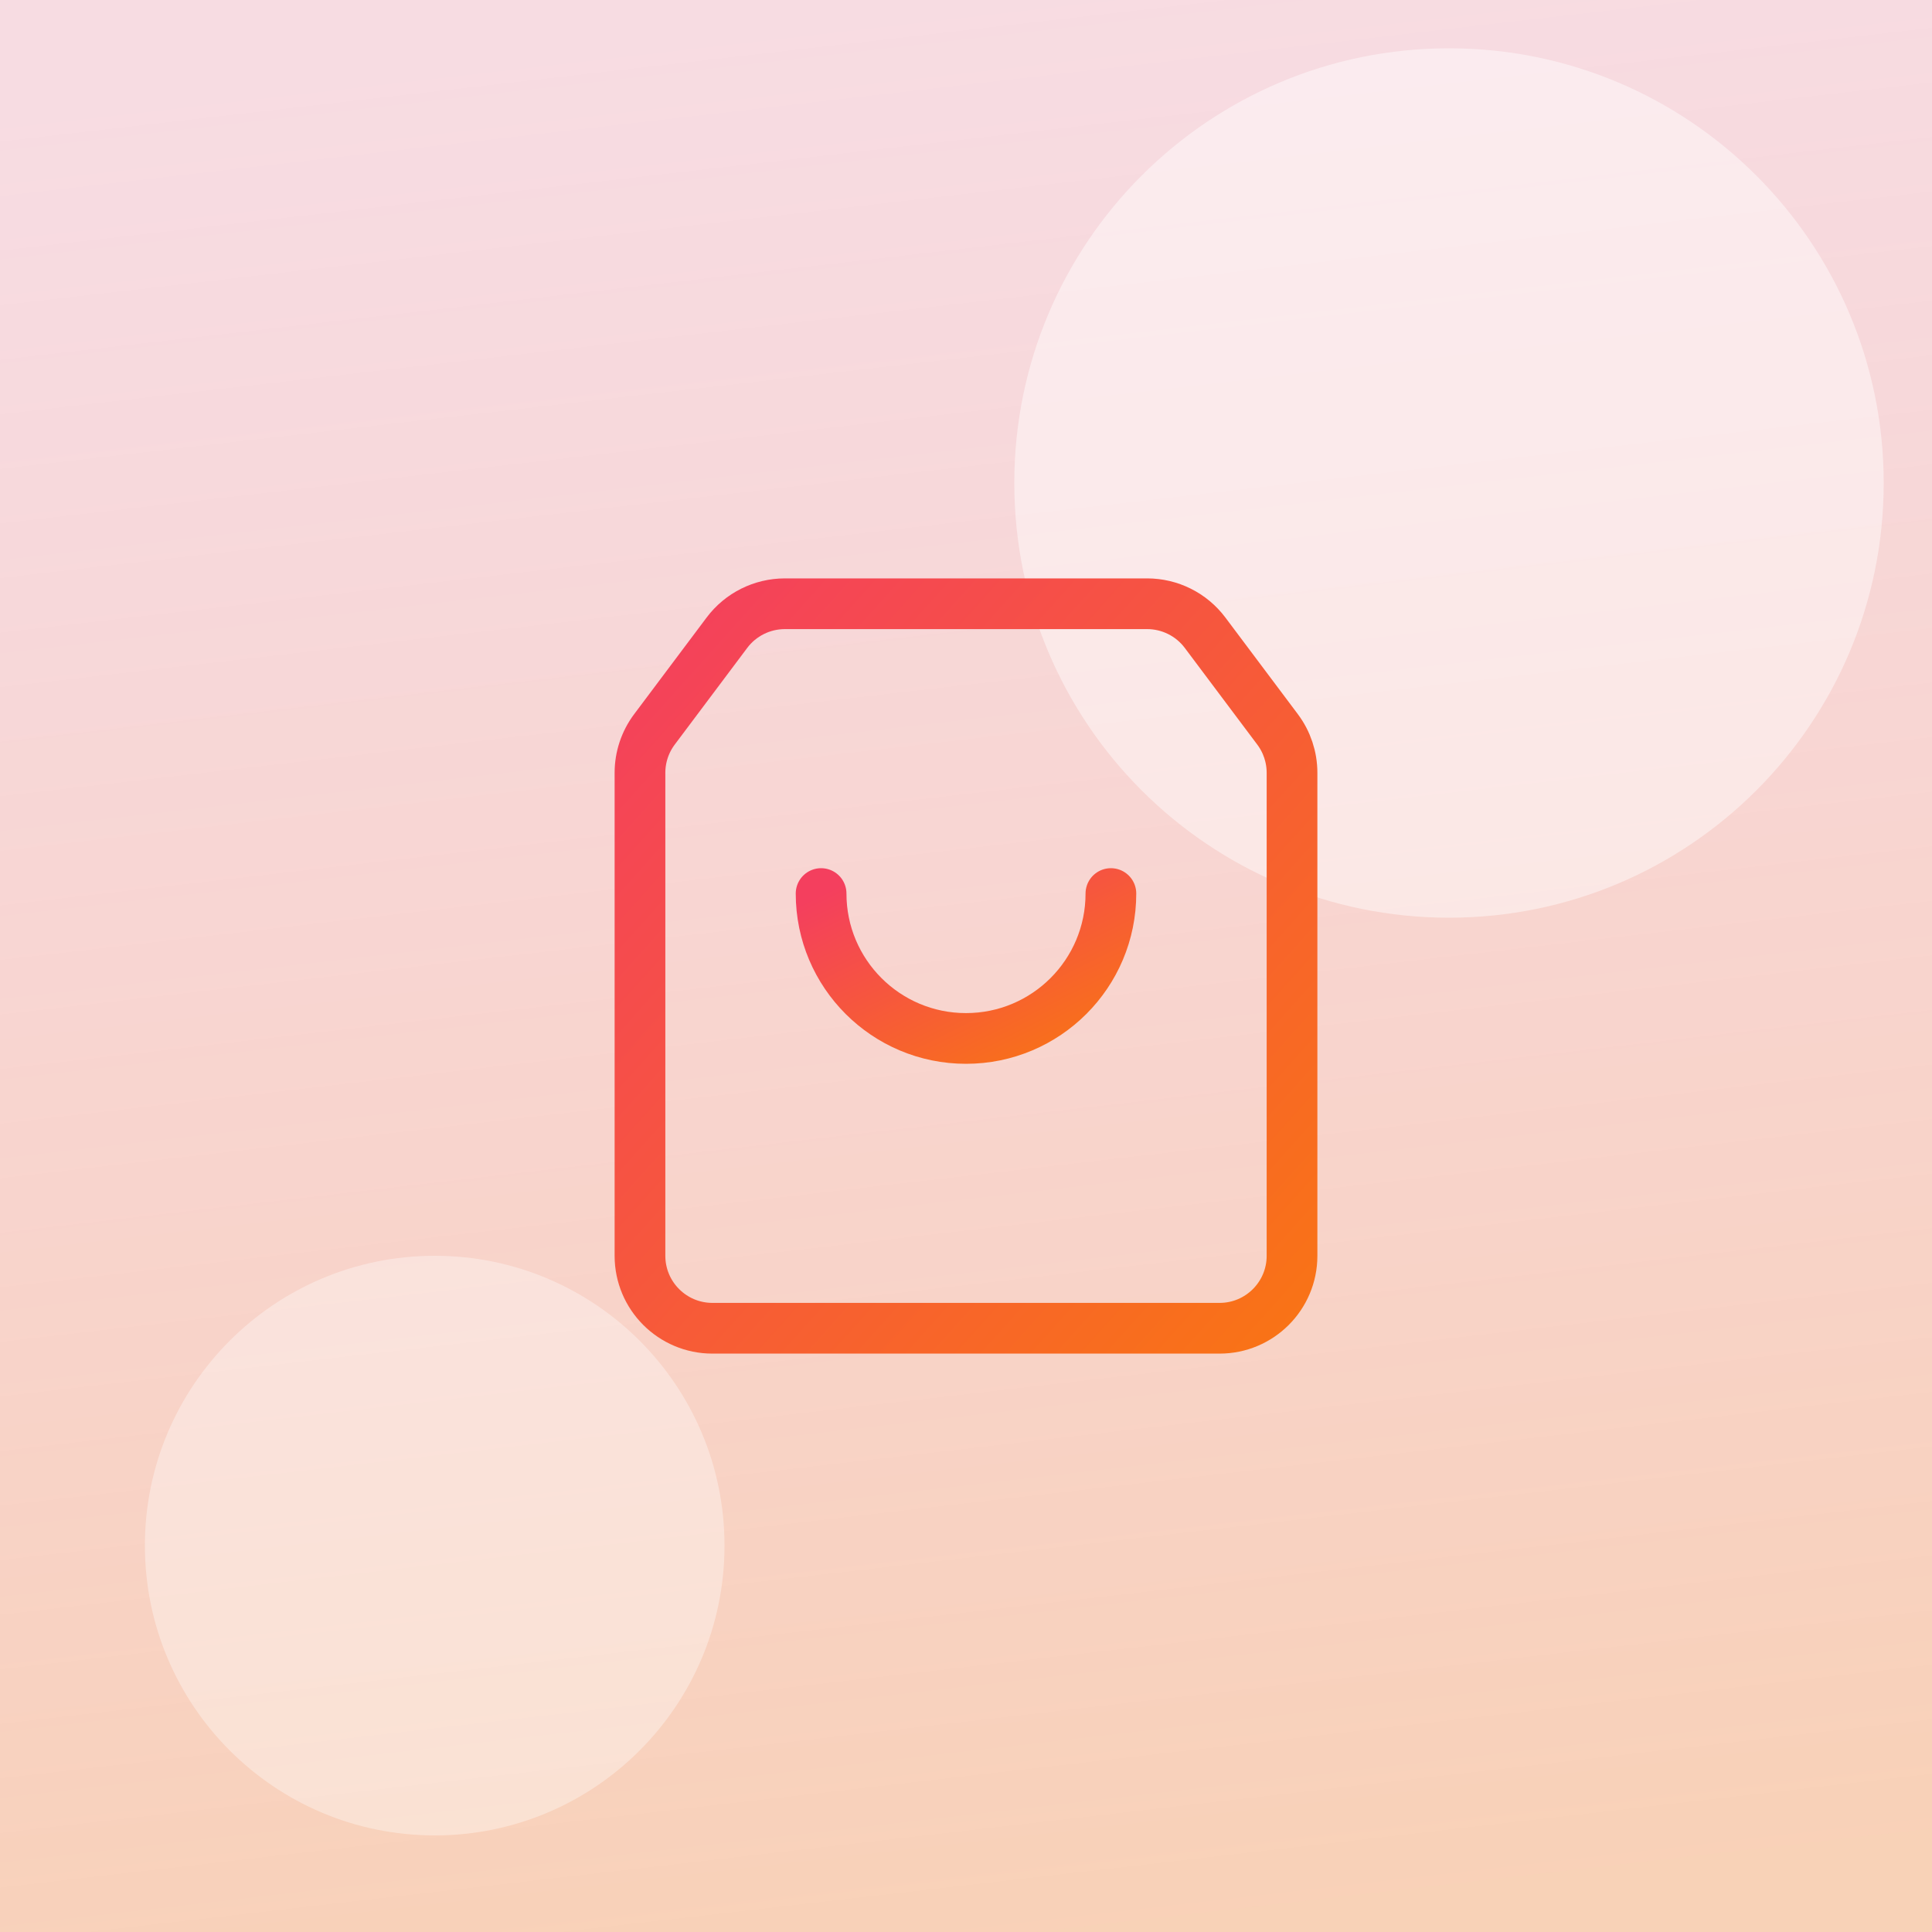
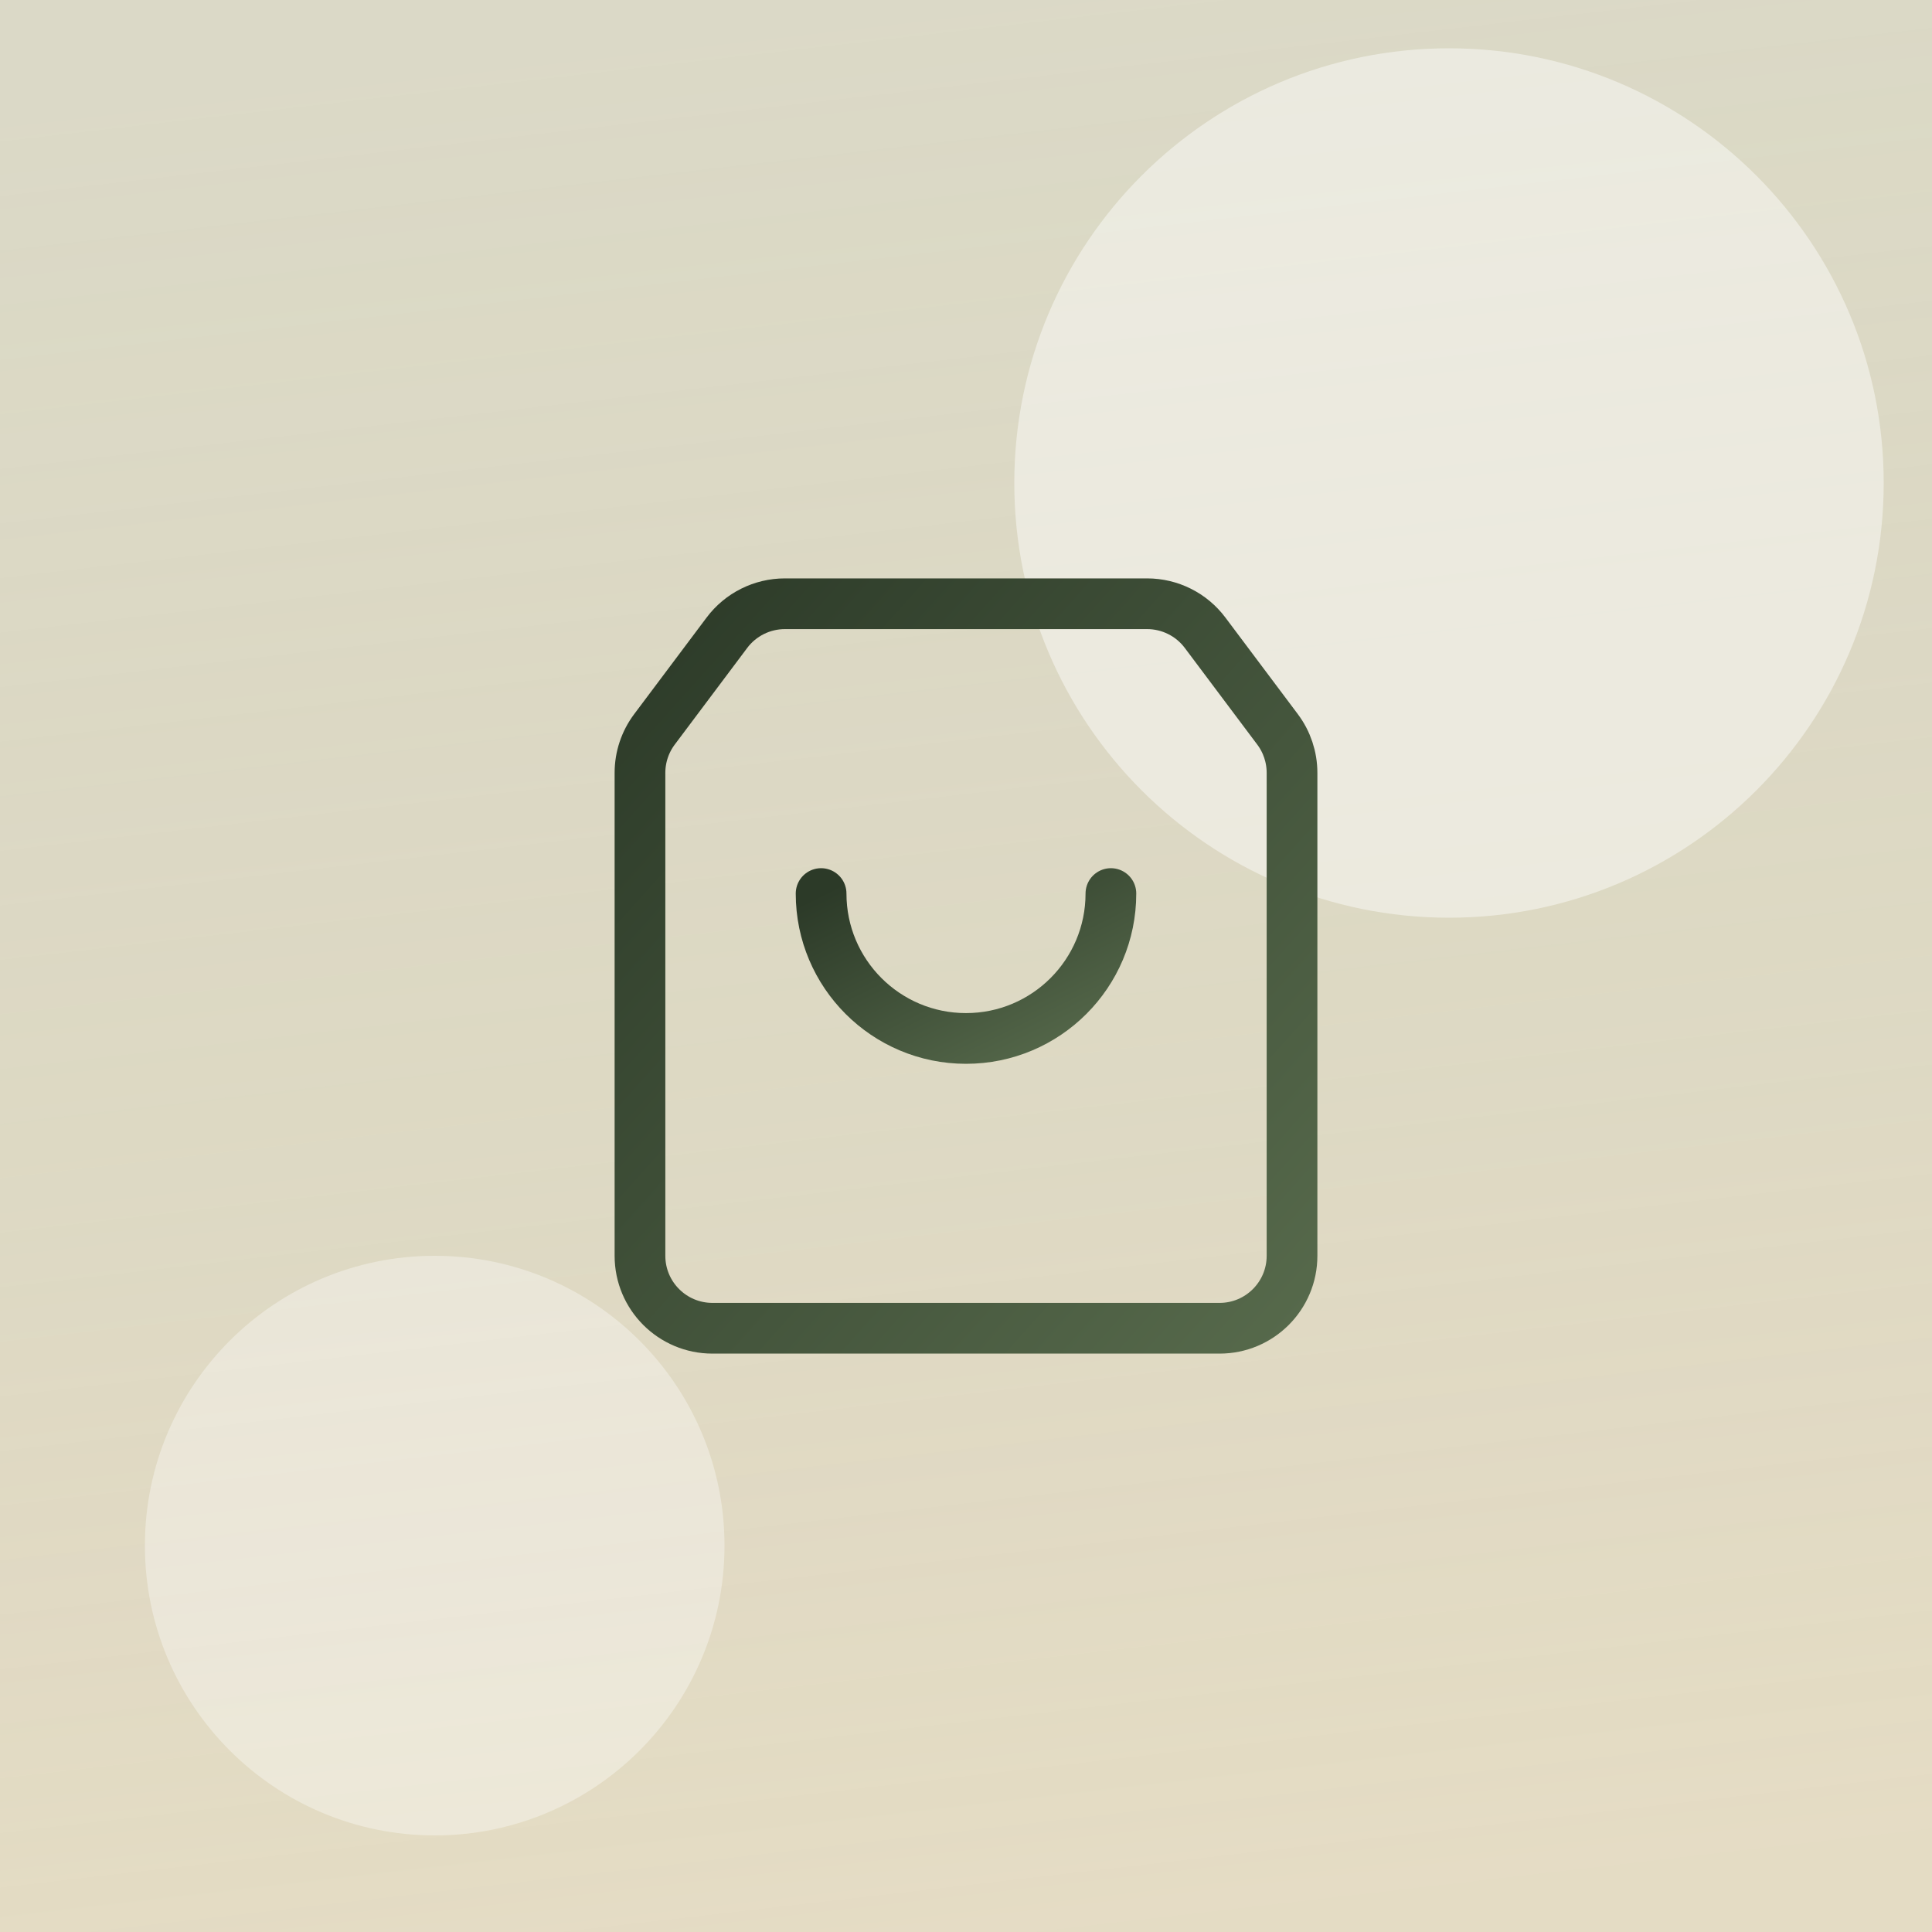
<svg xmlns="http://www.w3.org/2000/svg" viewBox="0 0 800 800" width="800" height="800">
  <defs>
    <linearGradient id="g" gradientTransform="rotate(84 .5 .5)">
-       <stop offset="0" stop-color="#f43f5e" stop-opacity=".16" />
-       <stop offset="1" stop-color="#f97316" stop-opacity=".30" />
+       <stop offset="0" stop-color="#6b7d5c" stop-opacity=".16" />
+       <stop offset="1" stop-color="#c9b98f" stop-opacity=".30" />
    </linearGradient>
    <linearGradient id="i" x1="0" y1="0" x2="1" y2="1">
-       <stop offset="0" stop-color="#f43f5e" />
-       <stop offset="1" stop-color="#f97316" />
+       <stop offset="0" stop-color="#2c3a28" />
+       <stop offset="1" stop-color="#56694b" />
    </linearGradient>
  </defs>
-   <rect width="800" height="800" fill="#f8fafc" />
+   <rect width="800" height="800" fill="#f1ebdb" />
  <rect width="800" height="800" fill="url(#g)" />
  <circle cx="600" cy="200" r="180" fill="#fff" opacity=".45" />
  <circle cx="180" cy="640" r="120" fill="#fff" opacity=".35" />
  <g transform="translate(220 220) scale(15)" fill="none" stroke="url(#i)" stroke-width="1.4" stroke-linecap="round" stroke-linejoin="round">
    <path d="M16 10a4 4 0 0 1-8 0" />
    <path d="M3.103 6.034h17.794" />
    <path d="M3.4 5.467a2 2 0 0 0-.4 1.2V20a2 2 0 0 0 2 2h14a2 2 0 0 0 2-2V6.667a2 2 0 0 0-.4-1.2l-2-2.667A2 2 0 0 0 17 2H7a2 2 0 0 0-1.6.8z" />
  </g>
</svg>
